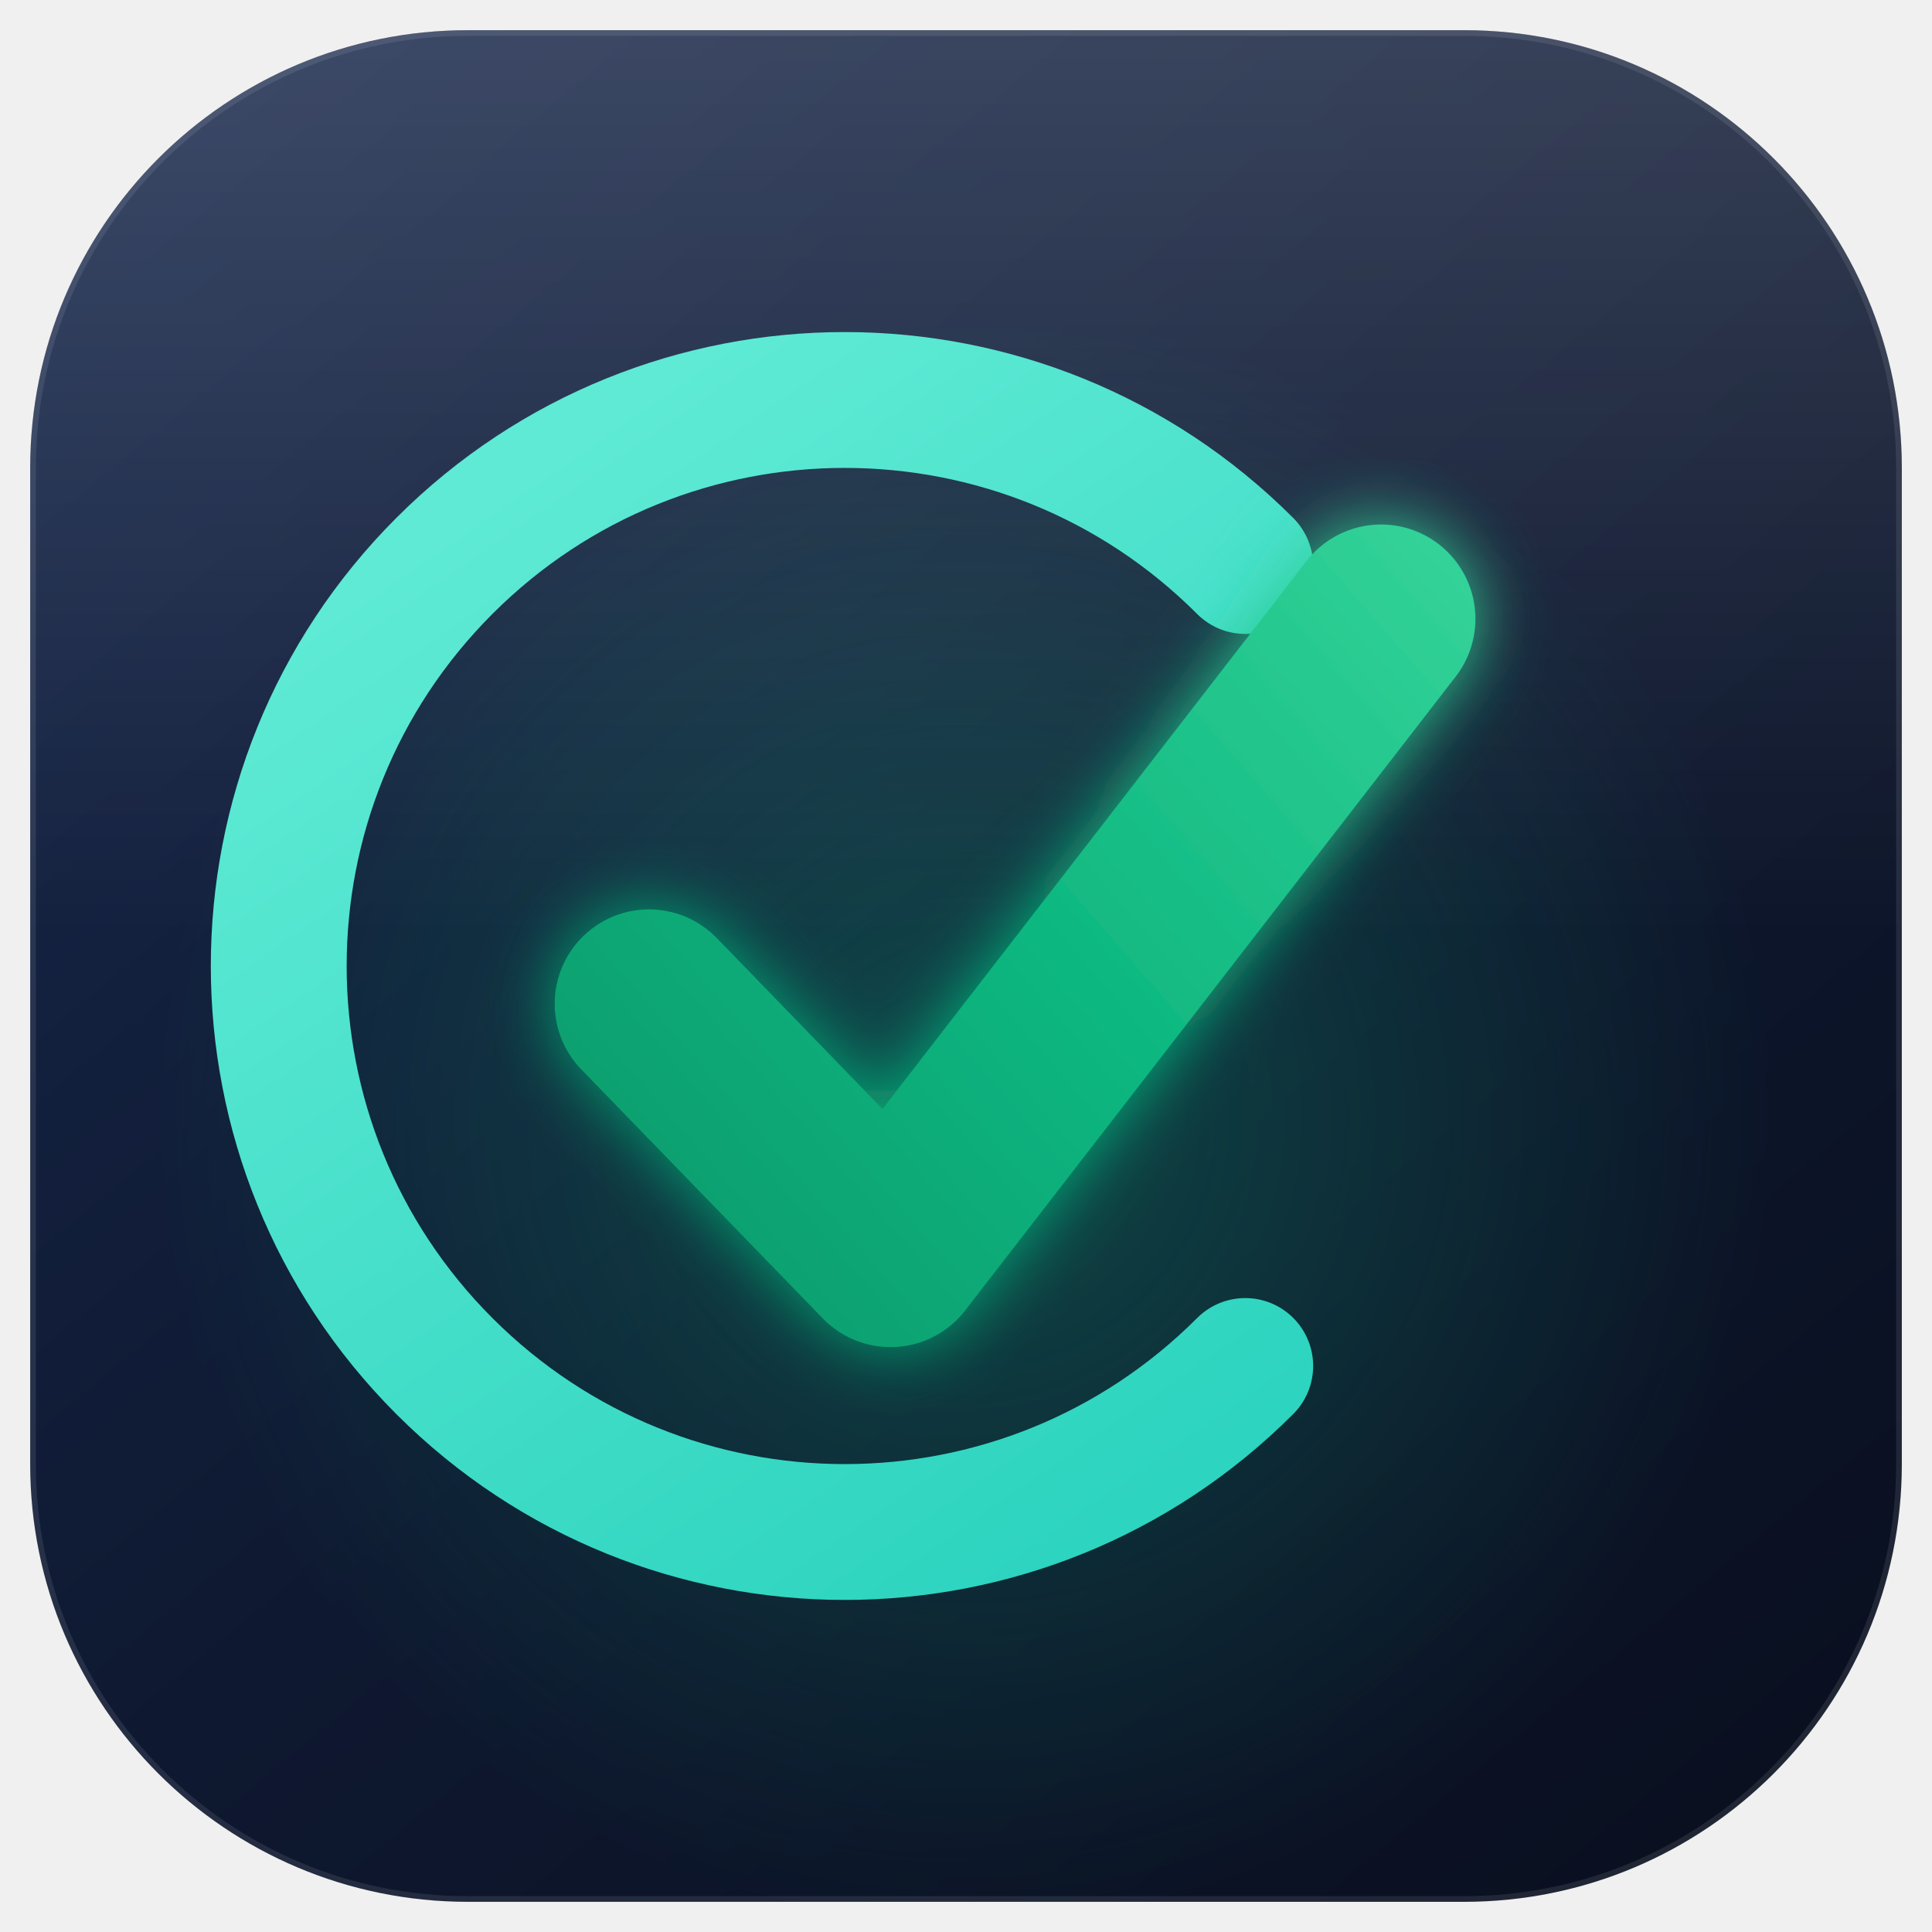
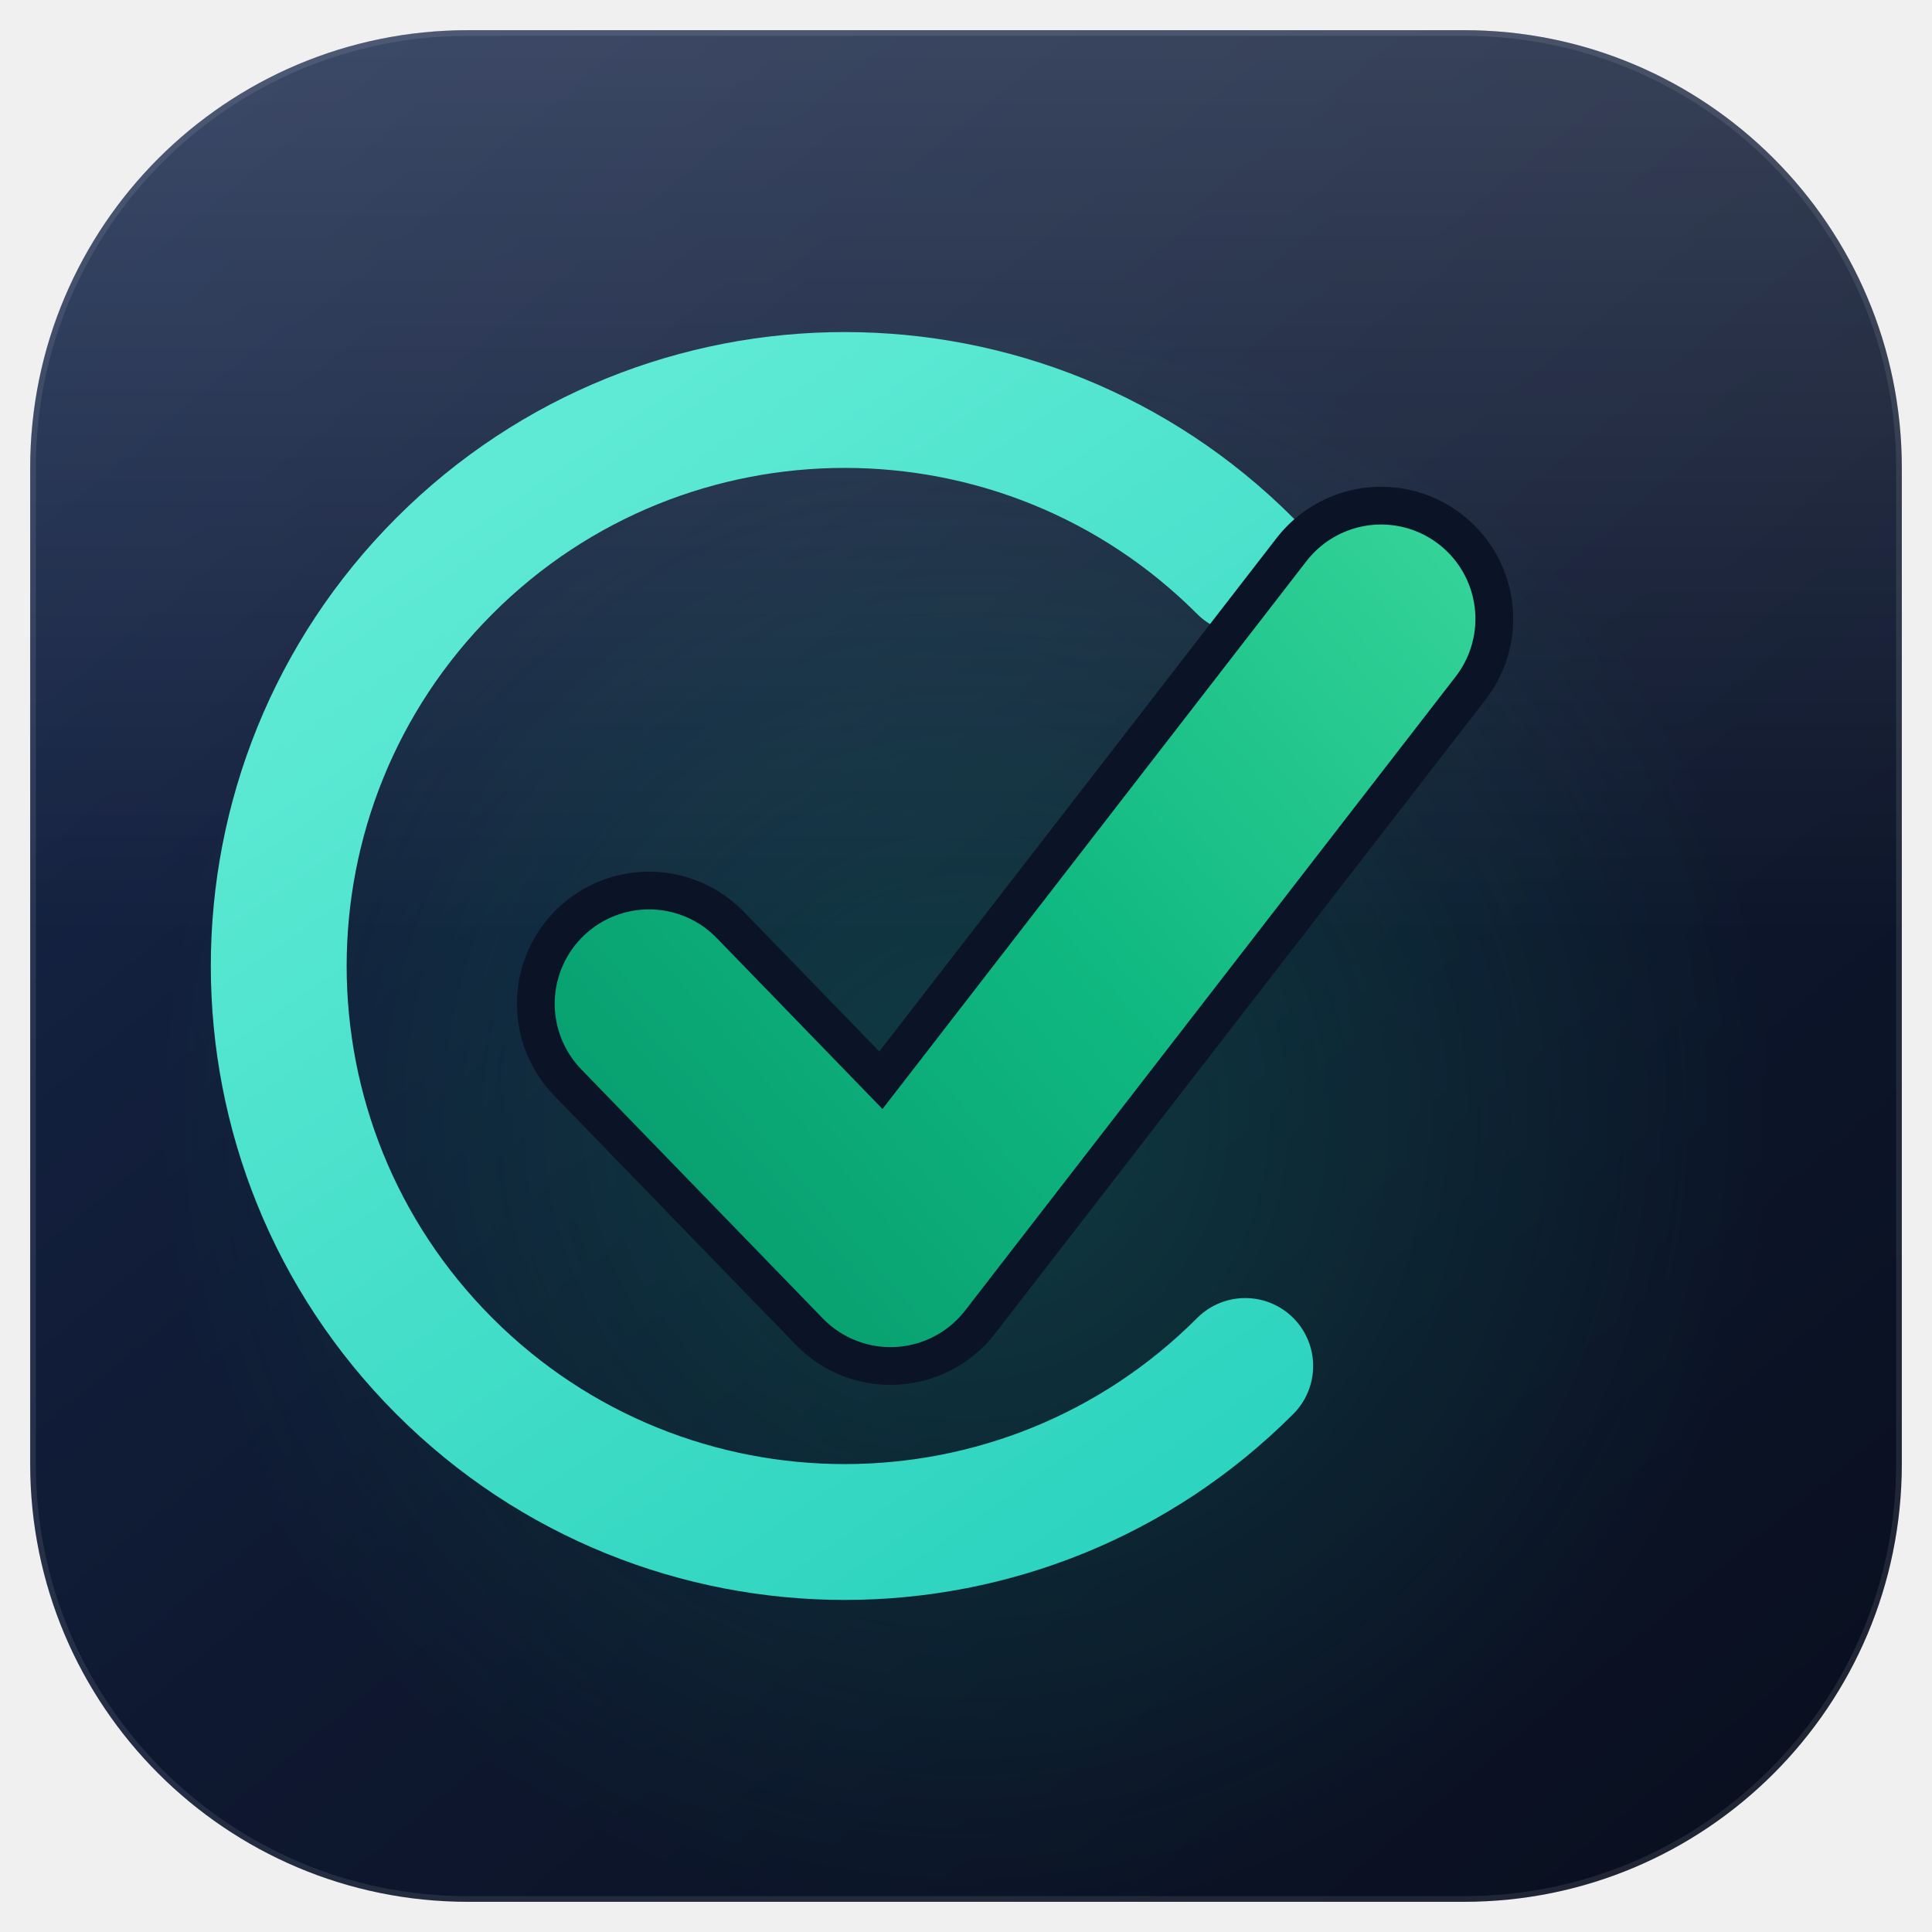
<svg xmlns="http://www.w3.org/2000/svg" width="512" height="512" viewBox="0 0 512 512" fill="none" role="img" aria-label="checkfleet logo">
  <defs>
    <linearGradient id="cf-bg" x1="64" y1="24" x2="448" y2="488" gradientUnits="userSpaceOnUse">
      <stop offset="0" stop-color="#17274a" />
      <stop offset="0.55" stop-color="#0e1830" />
      <stop offset="1" stop-color="#0a1020" />
    </linearGradient>
    <radialGradient id="cf-glow" cx="256" cy="296" r="215" gradientUnits="userSpaceOnUse">
-       <stop offset="0" stop-color="#10b981" stop-opacity="0.30" />
+       <stop offset="0" stop-color="#10b981" stop-opacity="0.22" />
      <stop offset="1" stop-color="#10b981" stop-opacity="0" />
    </radialGradient>
    <linearGradient id="cf-rim" x1="256" y1="8" x2="256" y2="248" gradientUnits="userSpaceOnUse">
      <stop offset="0" stop-color="#ffffff" stop-opacity="0.16" />
      <stop offset="1" stop-color="#ffffff" stop-opacity="0" />
    </linearGradient>
    <linearGradient id="cf-arc" x1="120" y1="140" x2="300" y2="400" gradientUnits="userSpaceOnUse">
      <stop offset="0" stop-color="#5eead4" />
      <stop offset="1" stop-color="#2dd4bf" />
    </linearGradient>
    <linearGradient id="cf-check" x1="150" y1="360" x2="392" y2="150" gradientUnits="userSpaceOnUse">
      <stop offset="0" stop-color="#059669" />
      <stop offset="0.55" stop-color="#10b981" />
      <stop offset="1" stop-color="#34d399" />
    </linearGradient>
-     <filter id="cf-soft" x="-25%" y="-25%" width="150%" height="150%">
-       <feGaussianBlur stdDeviation="9" result="b" />
-       <feMerge>
-         <feMergeNode in="b" />
-         <feMergeNode in="SourceGraphic" />
-       </feMerge>
-     </filter>
  </defs>
  <rect x="8" y="8" width="496" height="496" rx="116" fill="url(#cf-bg)" />
  <rect x="8" y="8" width="496" height="496" rx="116" fill="url(#cf-glow)" />
  <rect x="8" y="8" width="496" height="496" rx="116" fill="url(#cf-rim)" />
  <rect x="8.75" y="8.75" width="494.5" height="494.5" rx="115.25" fill="none" stroke="#ffffff" stroke-opacity="0.09" stroke-width="1.5" />
  <path d="M330 150 A150 150 0 1 0 330 362" fill="none" stroke="url(#cf-arc)" stroke-width="36" stroke-linecap="round" />
-   <path d="M172 266 L236 332 L366 164" filter="url(#cf-soft)" fill="none" stroke="url(#cf-check)" stroke-width="50" stroke-linecap="round" stroke-linejoin="round" />
+   <path d="M172 266 L236 332 L366 164" fill="none" stroke="#0b1327" stroke-width="70" stroke-linecap="round" stroke-linejoin="round" />
+   <path d="M172 266 L236 332 L366 164" fill="none" stroke="url(#cf-check)" stroke-width="50" stroke-linecap="round" stroke-linejoin="round" />
</svg>
